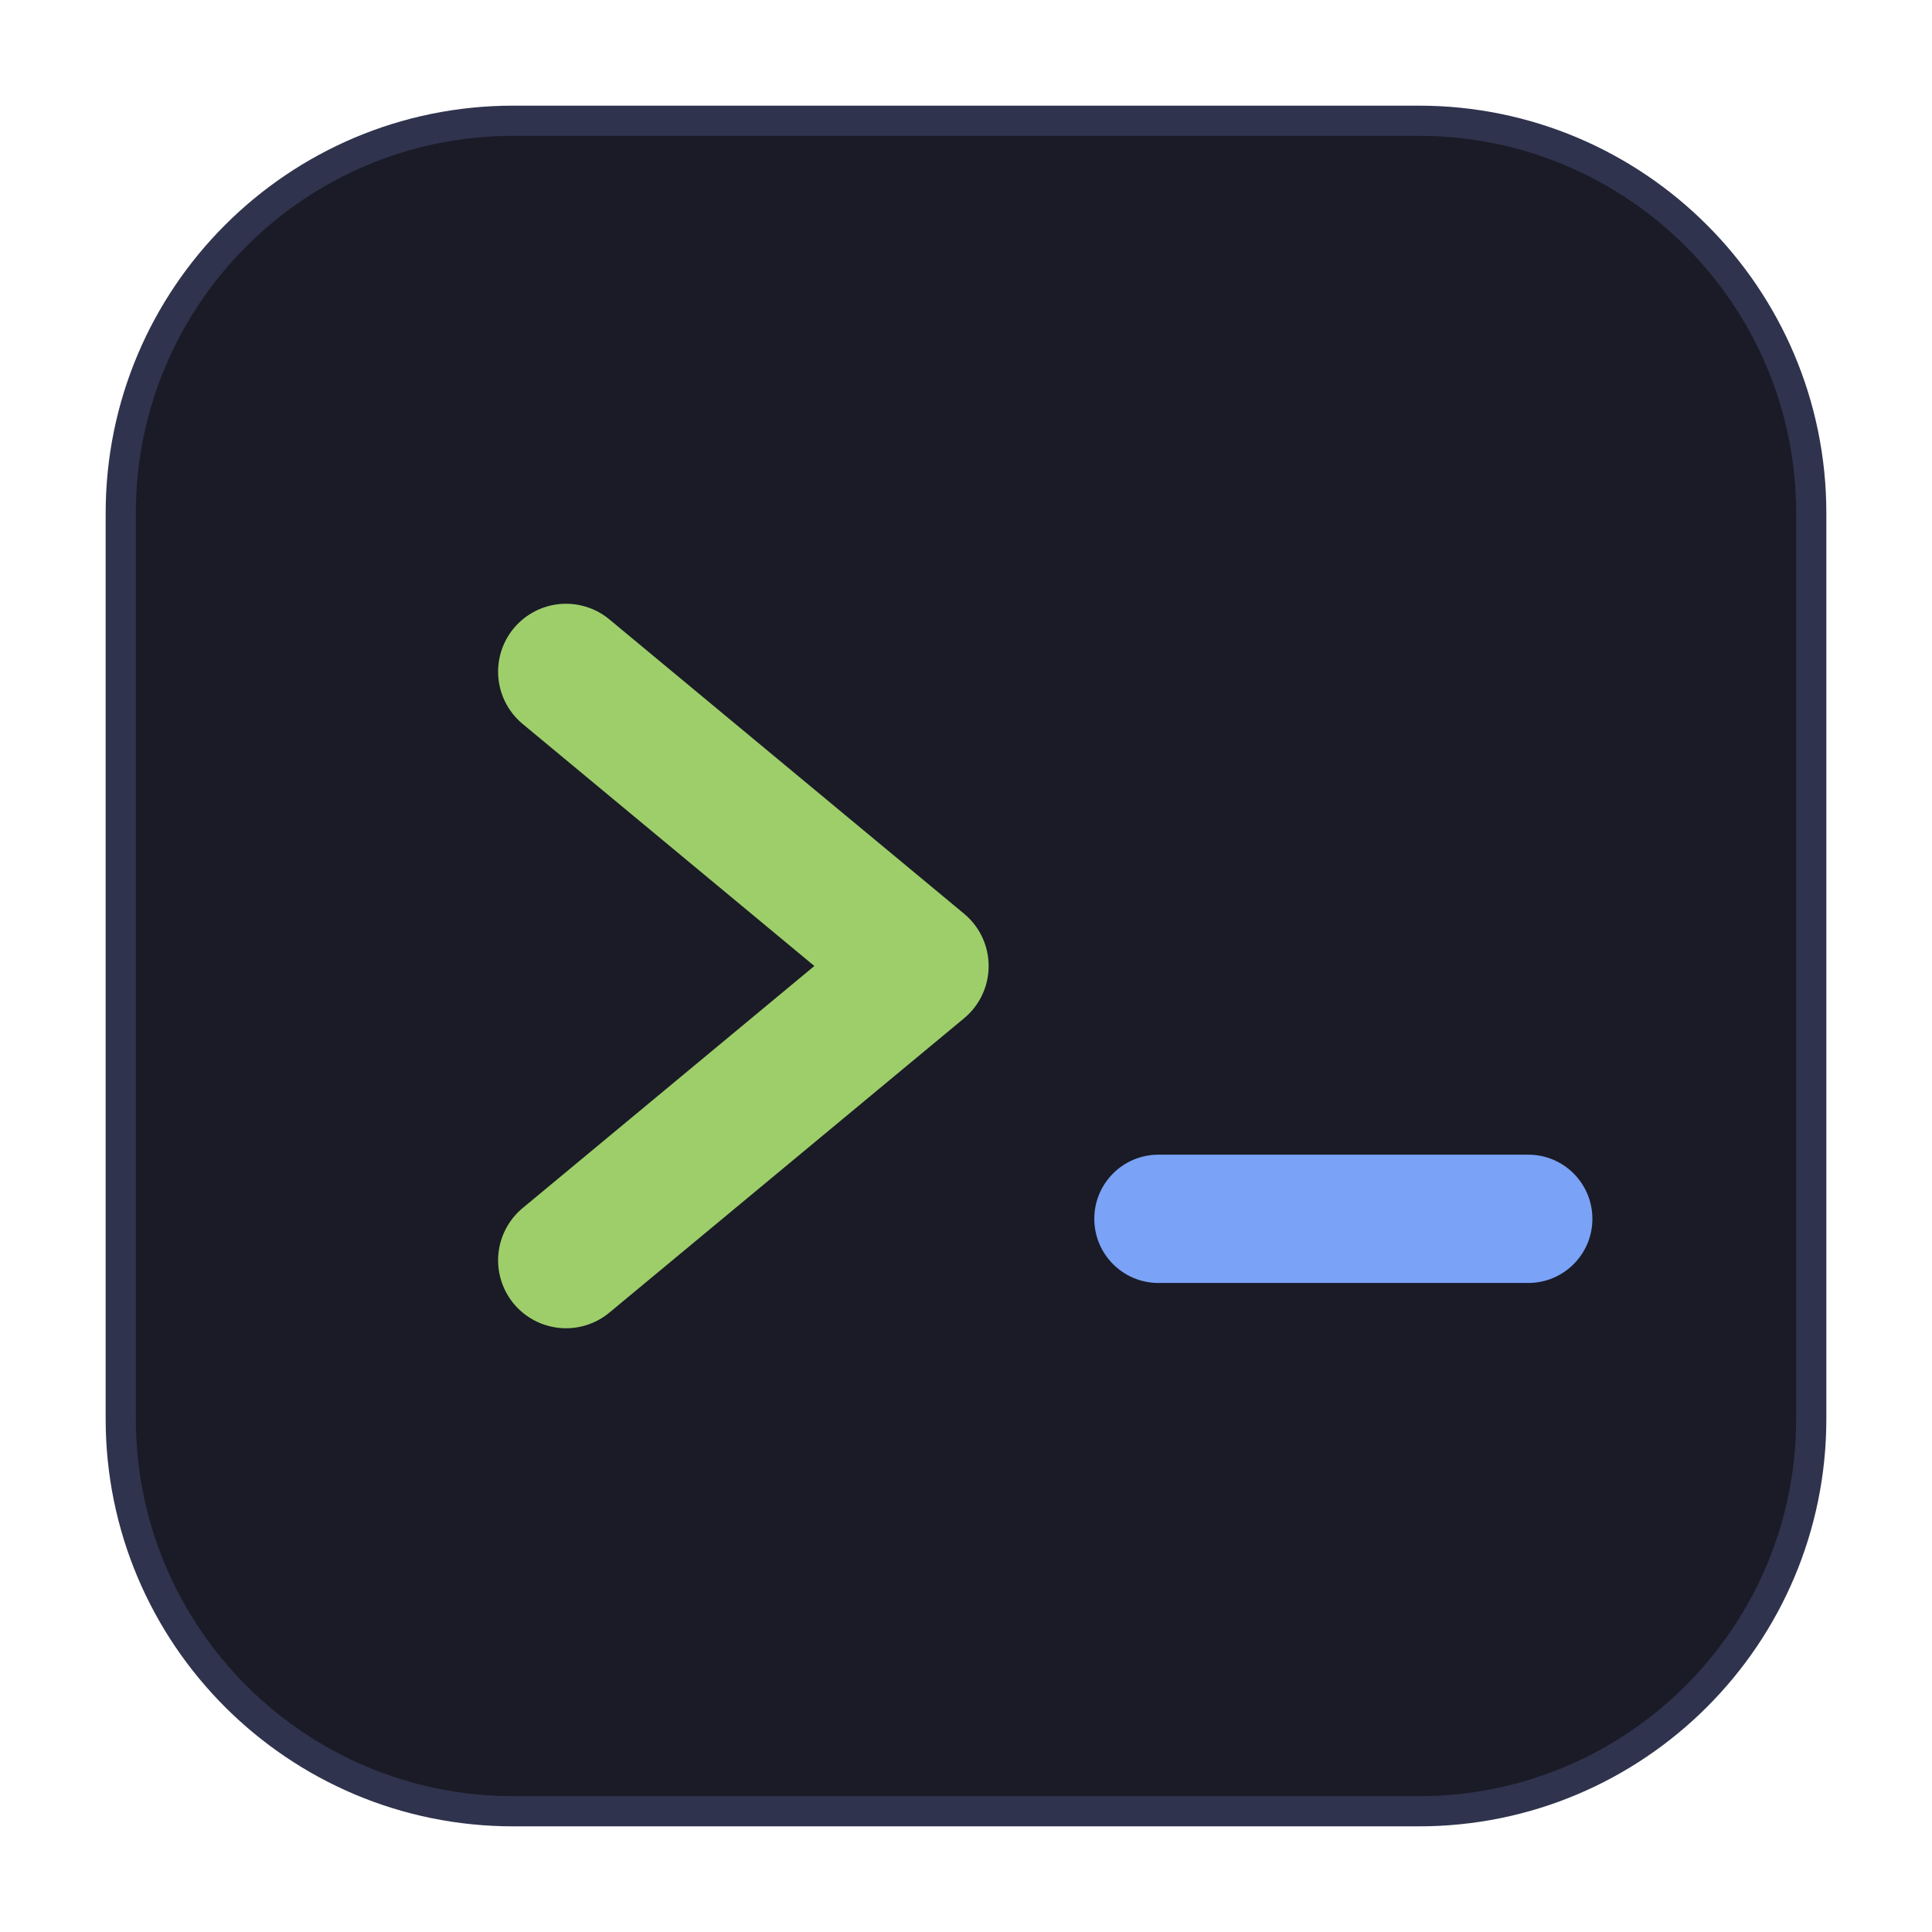
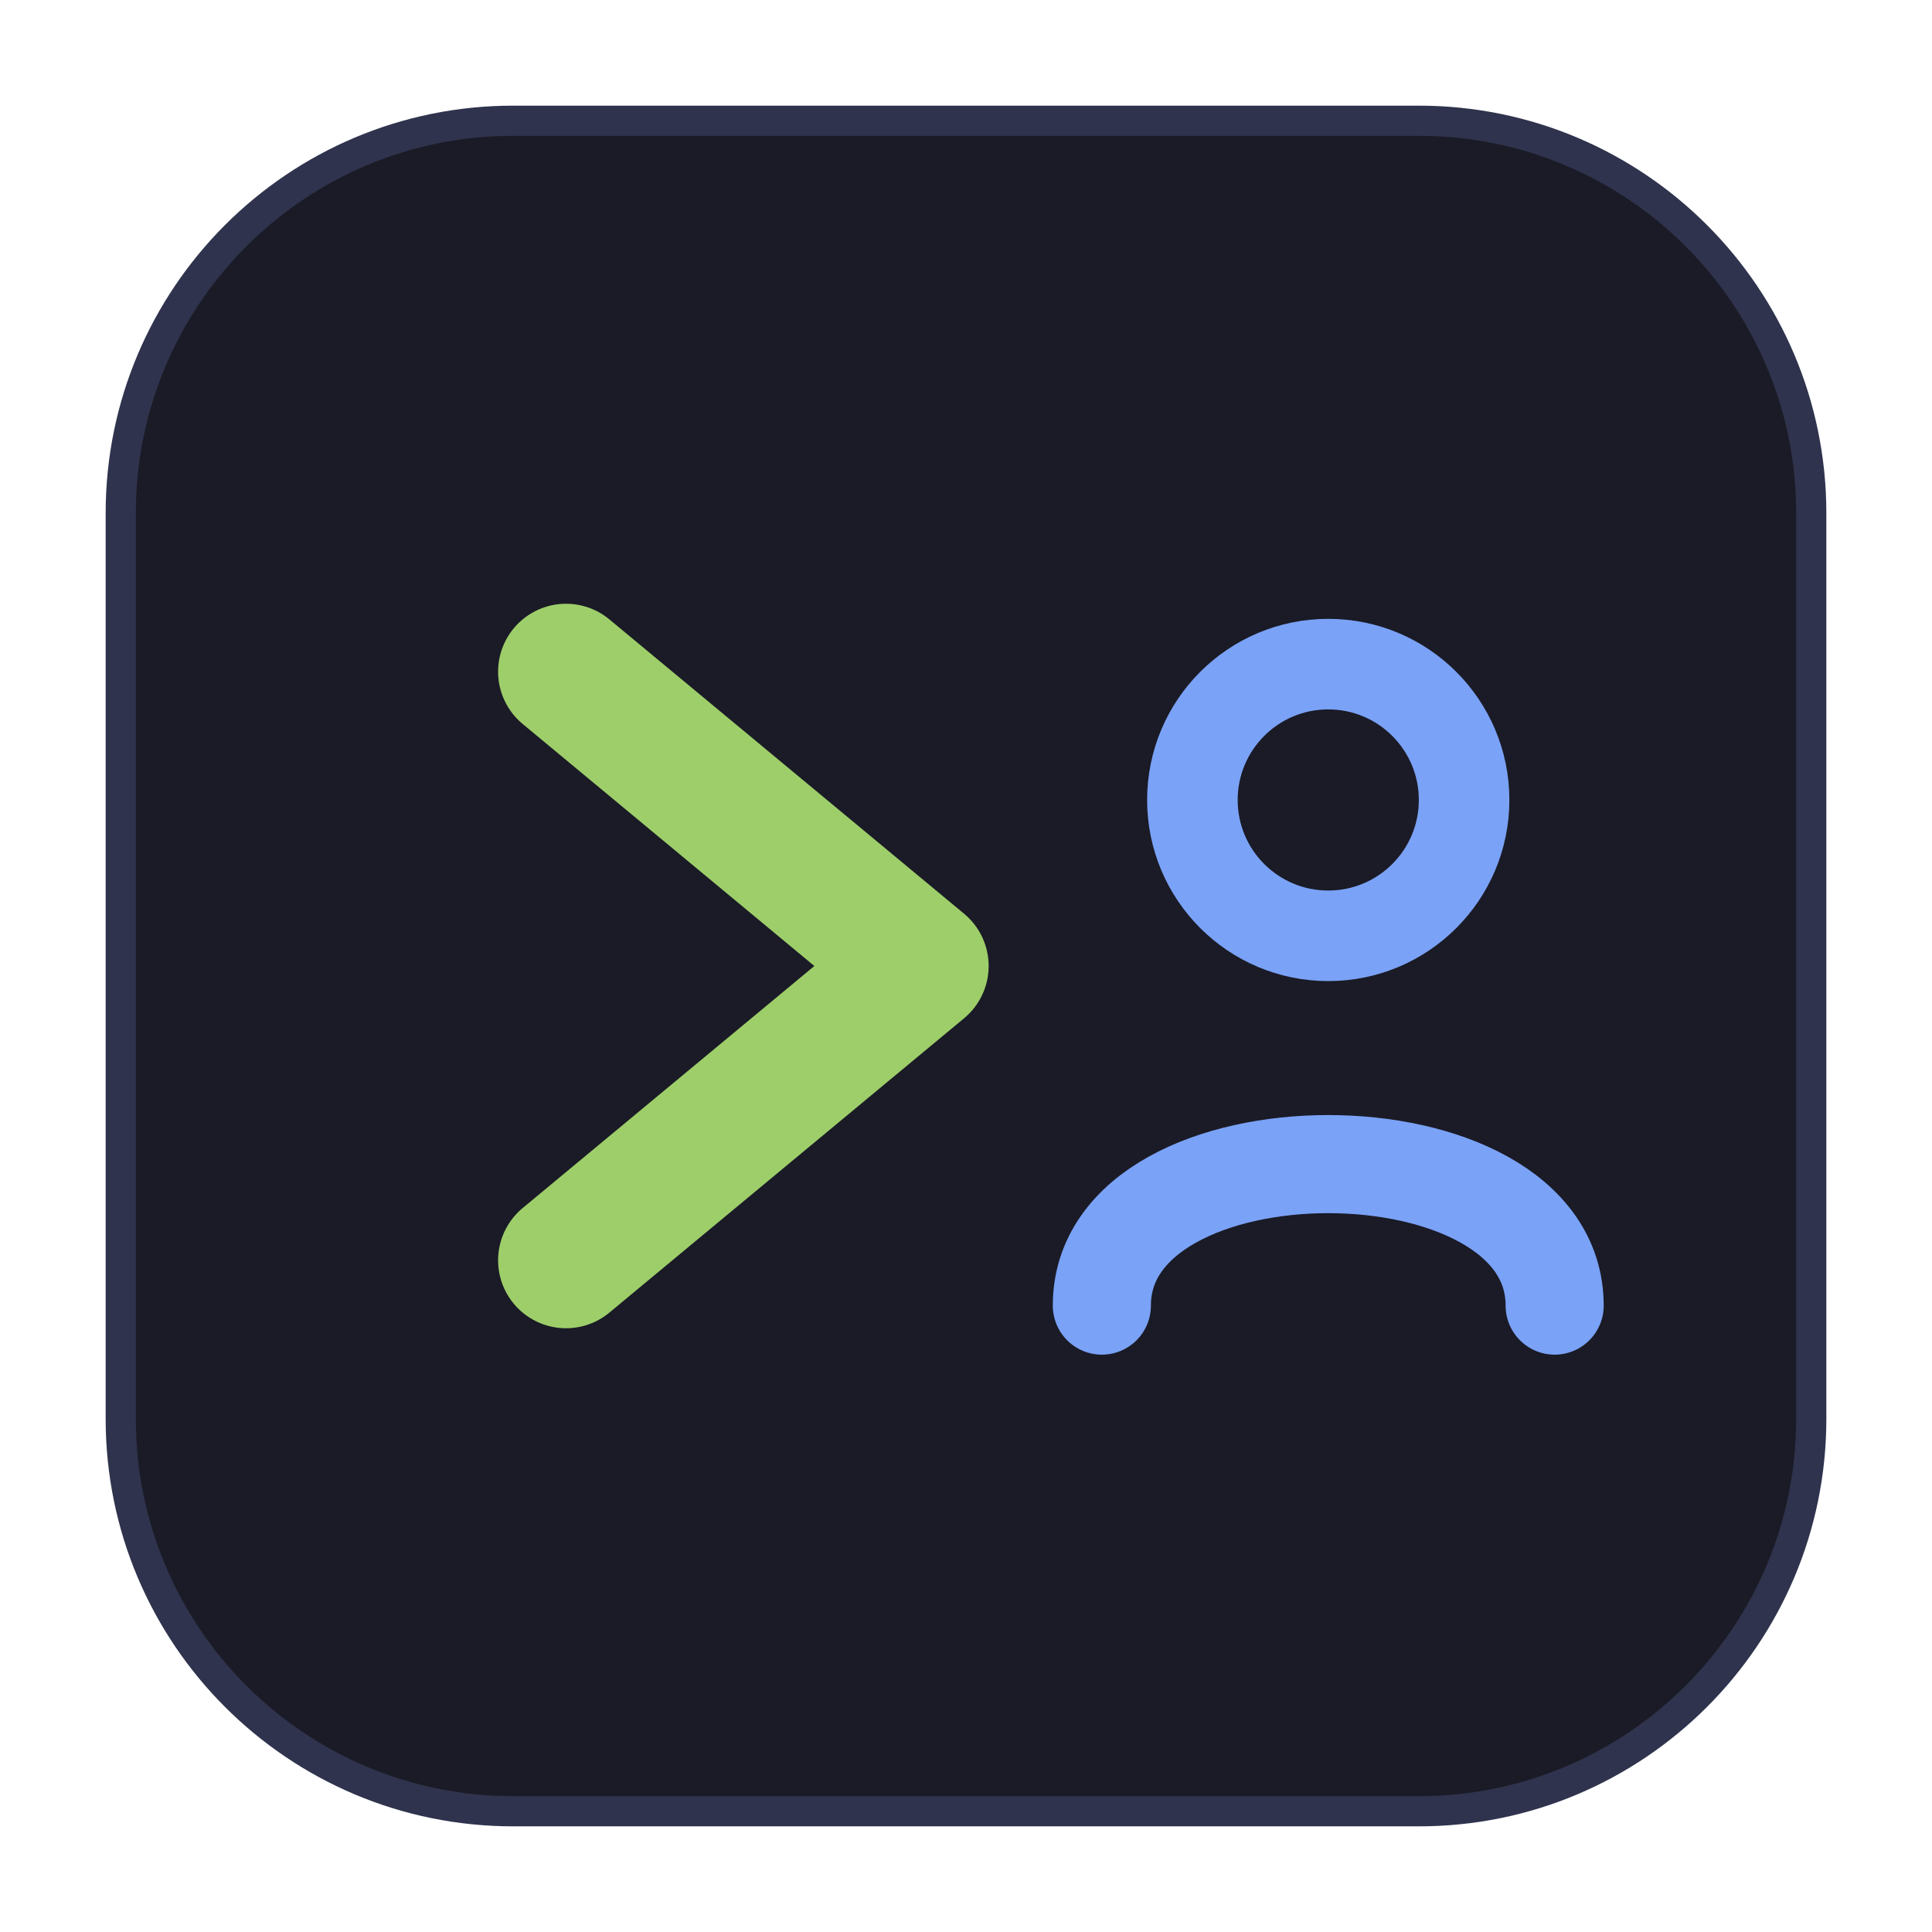
<svg xmlns="http://www.w3.org/2000/svg" viewBox="0 0 512 512" width="512" height="512" role="img" aria-label="tui-tools">
  <rect x="32" y="32" width="448" height="448" rx="104" ry="104" fill="#1a1b26" stroke="#2f334d" stroke-width="8" />
  <polyline points="150,178 244,256 150,334" fill="none" stroke="#9ece6a" stroke-width="36" stroke-linecap="round" stroke-linejoin="round" />
-   <rect x="290" y="306" width="132" height="34" rx="17" fill="#7aa2f7" />
+   <circle cx="352" cy="212" r="36" fill="#1a1b26" stroke="#7aa2f7" stroke-width="24" />
+   <path d="M292 346 C292 296 412 296 412 346" fill="none" stroke="#7aa2f7" stroke-width="26" stroke-linecap="round" />
</svg>
